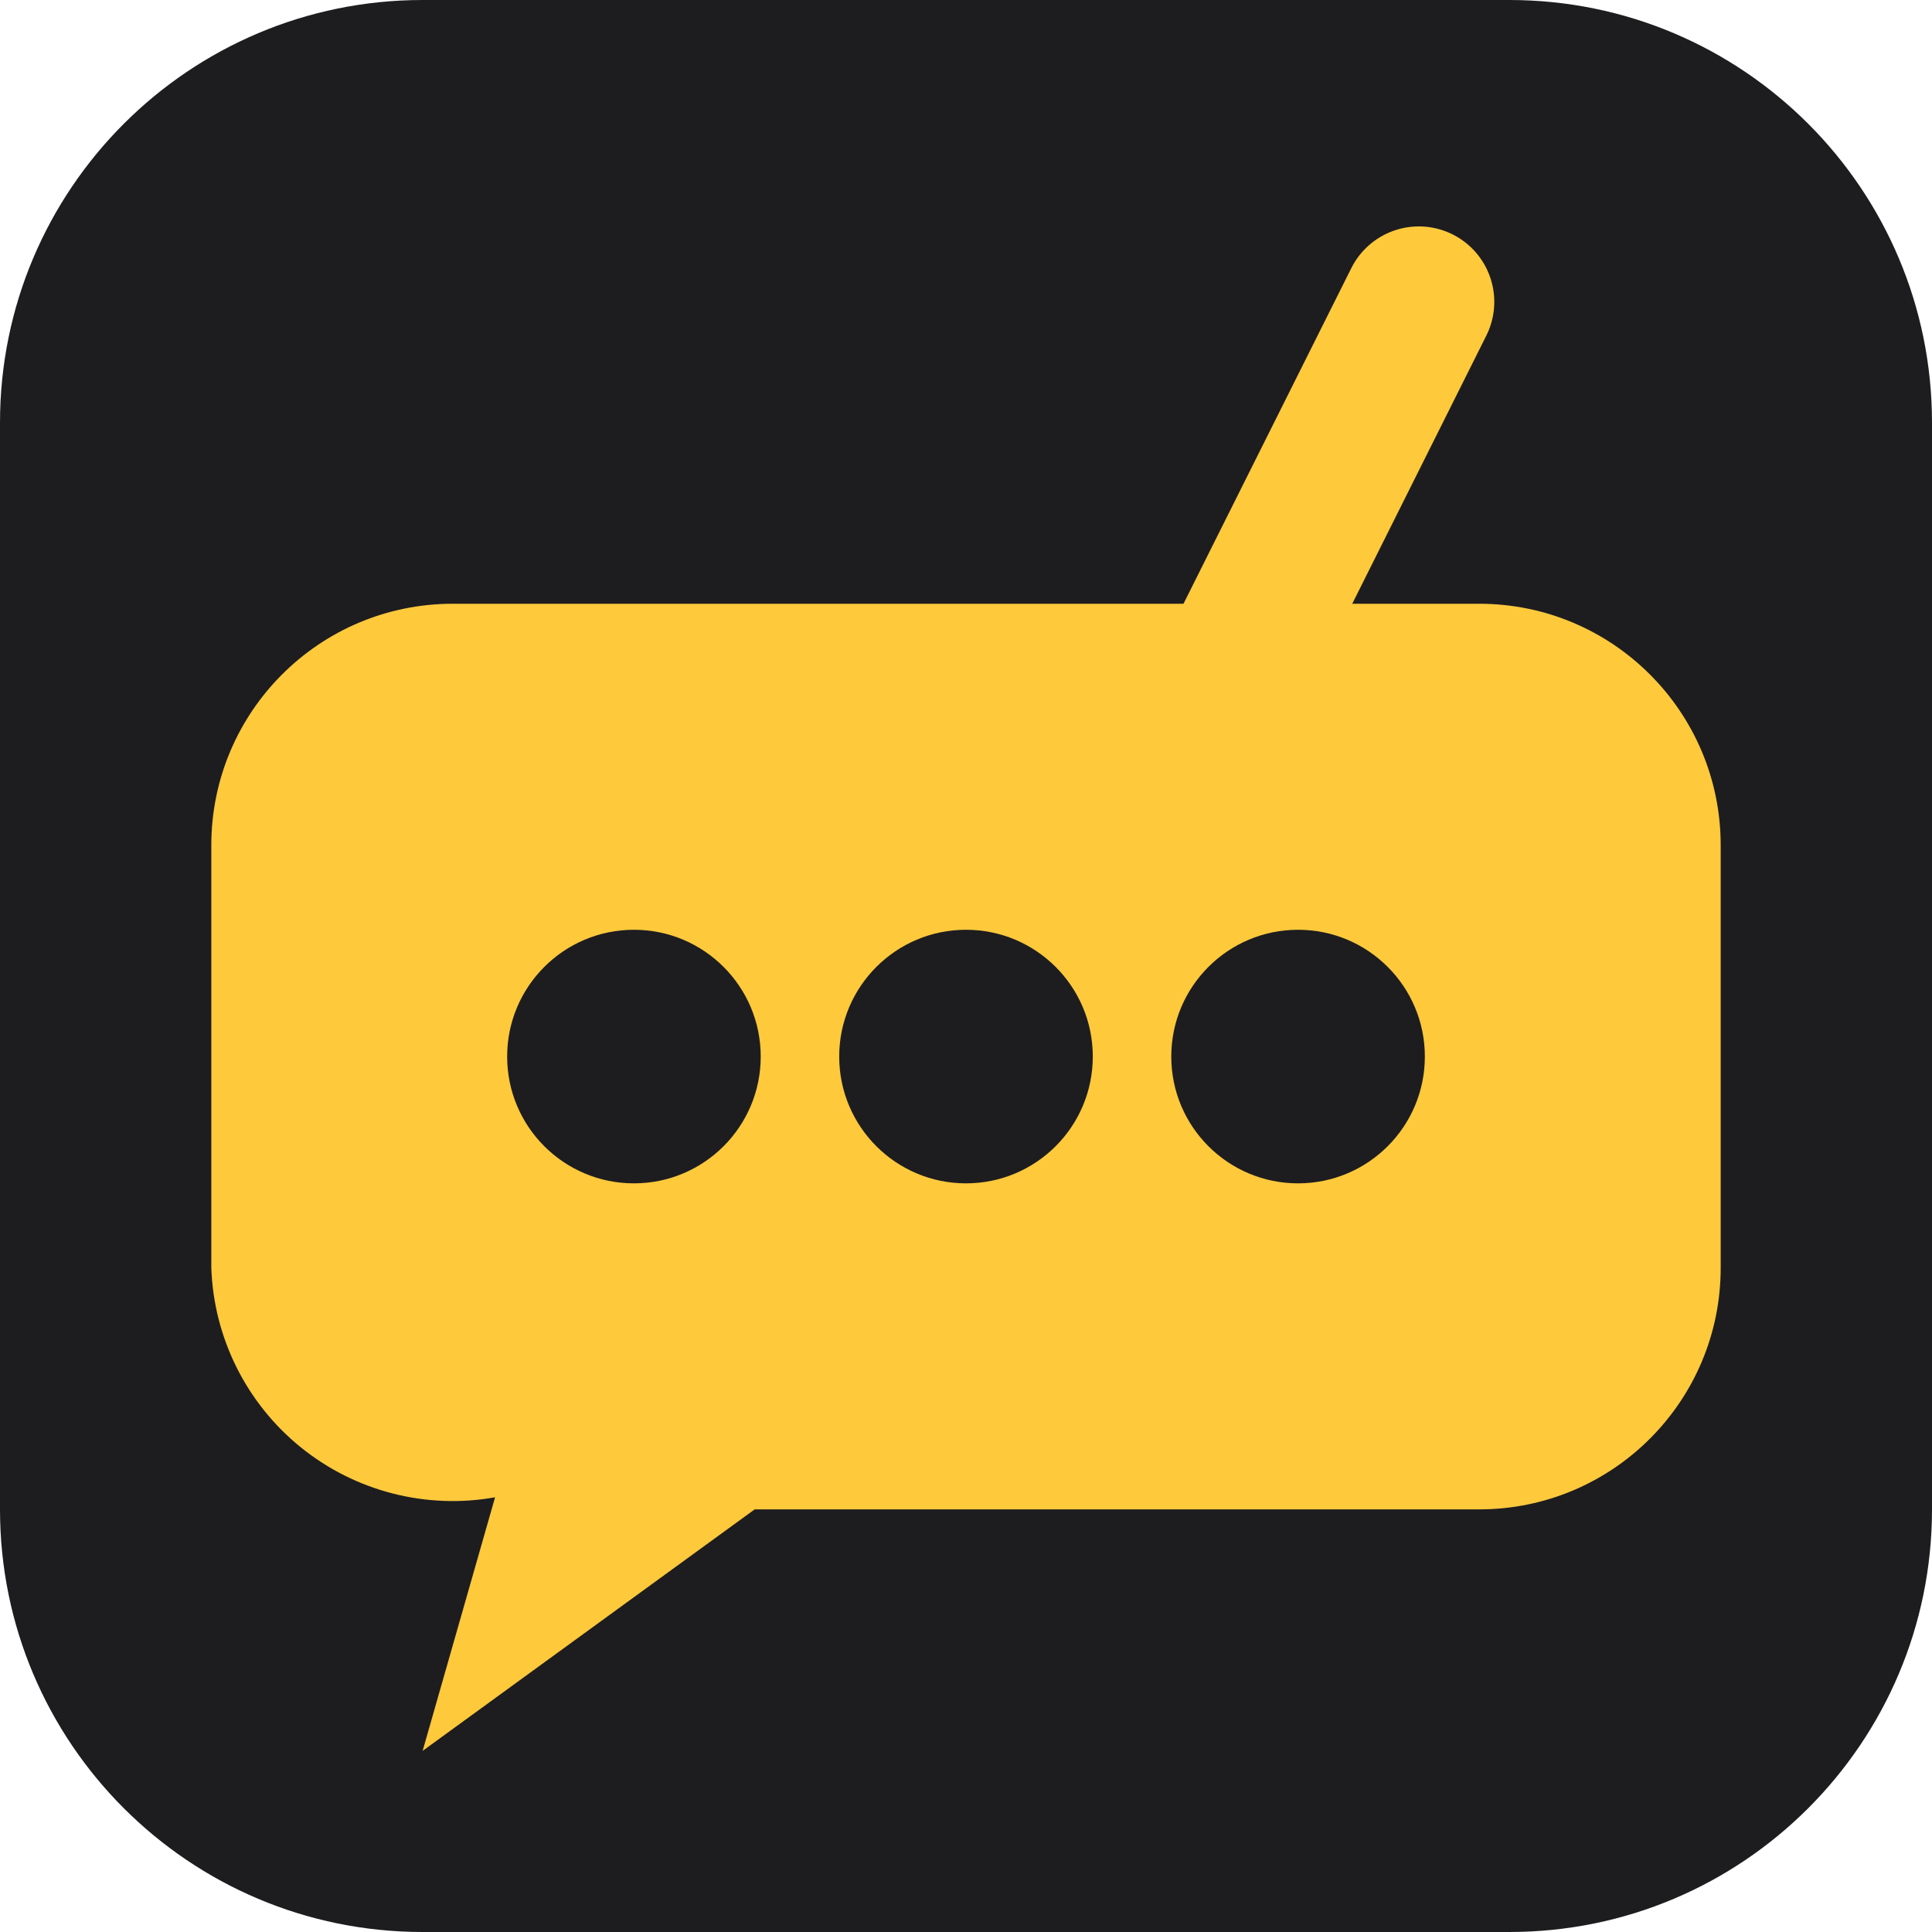
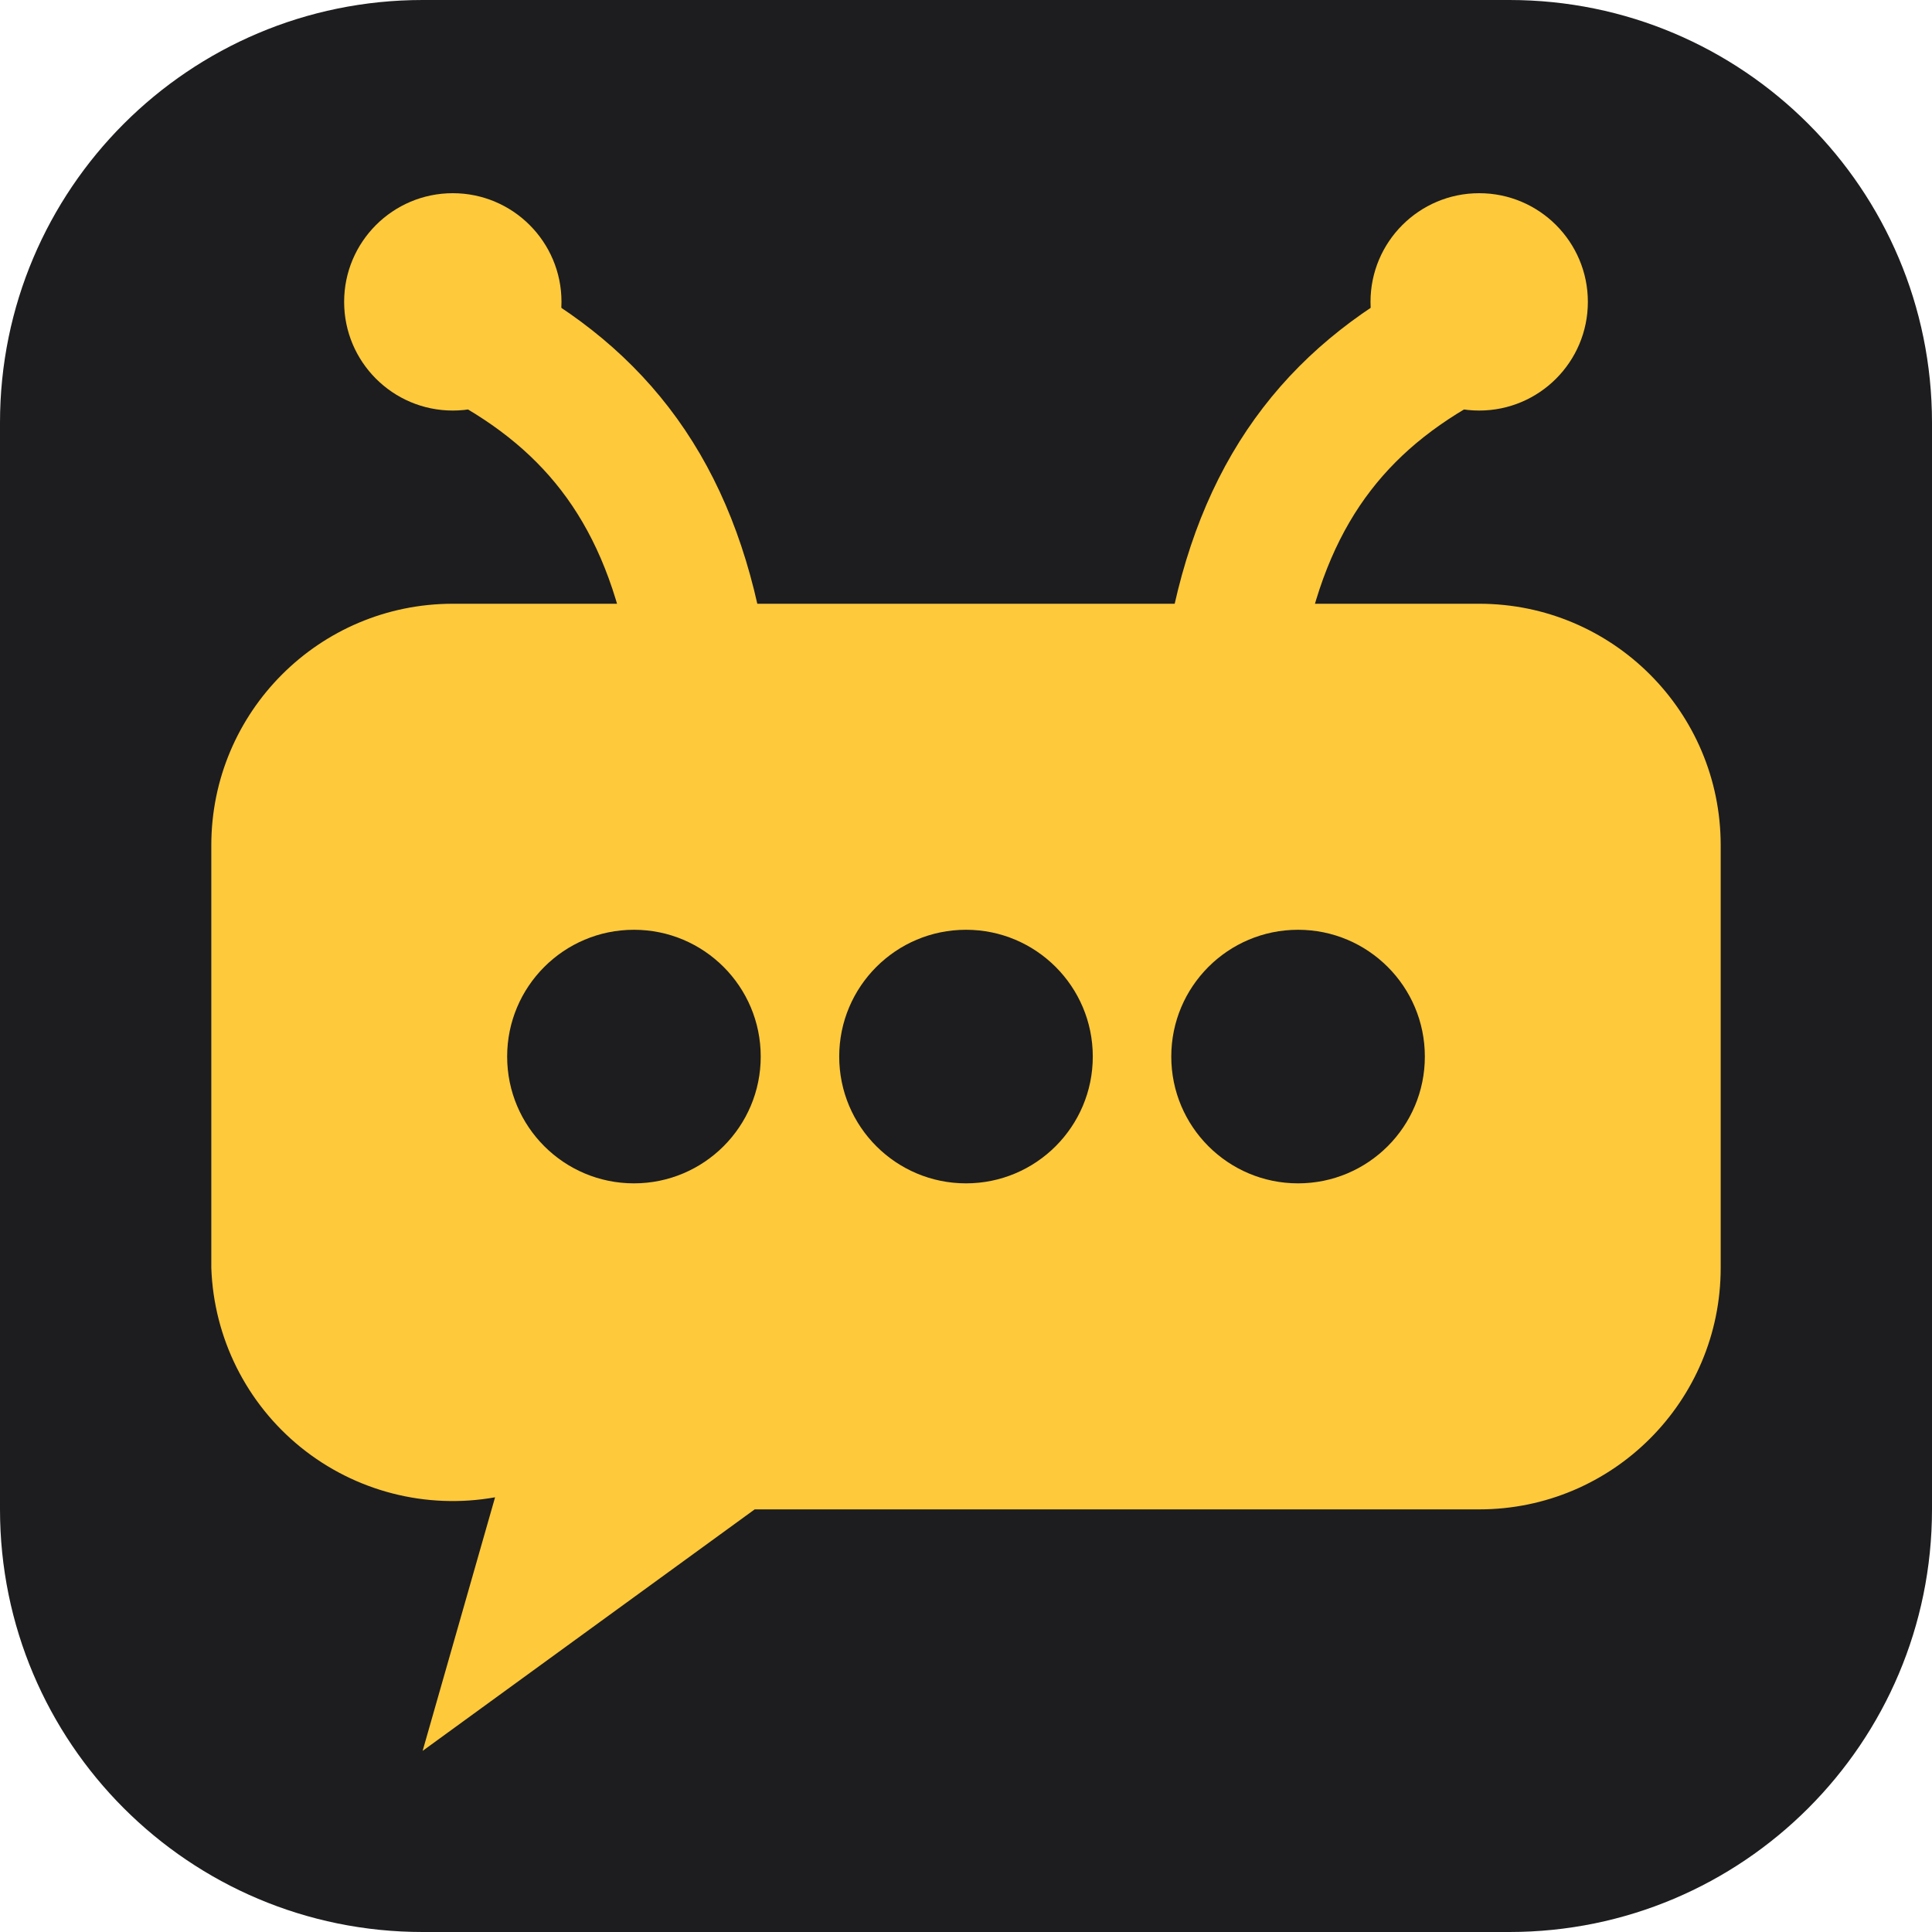
<svg xmlns="http://www.w3.org/2000/svg" viewBox="0 0 64 64">
  <rect width="64" height="64" rx="14" fill="#1d1d1f" />
-   <path d="M41 22 47 10" stroke="#ffc93c" stroke-width="5" stroke-linecap="round" />
+   <path d="M23 21c-1-5-3.5-8-7.5-10M41 21c1-5 3.5-8 7.5-10" fill="none" stroke="#ffc93c" stroke-width="4.5" stroke-linecap="round" />
+   <circle cx="15" cy="10" r="3.6" fill="#ffc93c" />
+   <circle cx="49" cy="10" r="3.6" fill="#ffc93c" />
  <path d="M15 20h34a8 8 0 0 1 8 8v14a8 8 0 0 1-8 8H25l-11 8 2.4-8.4A8 8 0 0 1 7 42V28a8 8 0 0 1 8-8z" fill="#ffc93c" />
  <g fill="#1d1d1f">
    <circle cx="21" cy="35" r="4.2" />
    <circle cx="32" cy="35" r="4.2" />
    <circle cx="43" cy="35" r="4.2" />
  </g>
</svg>
